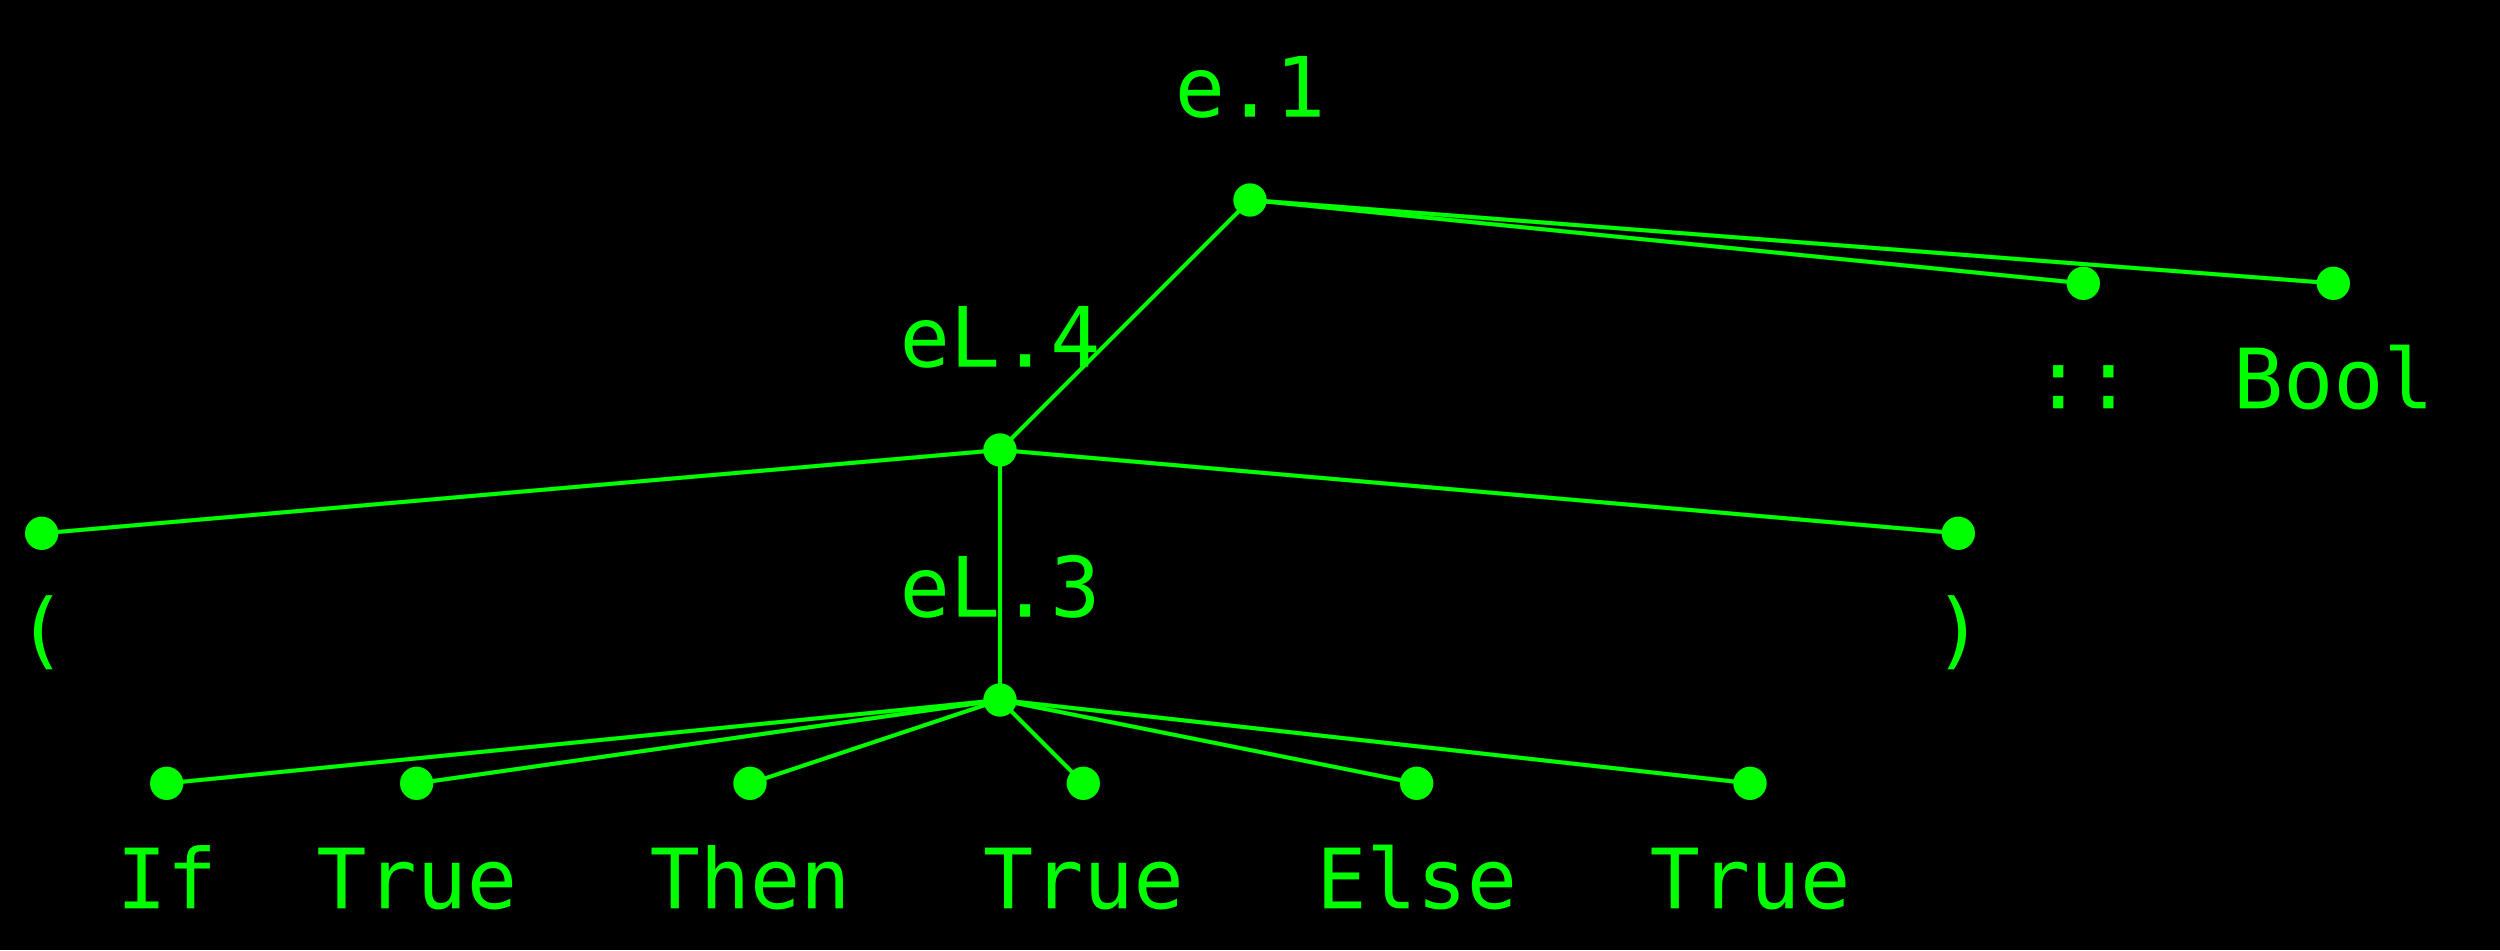
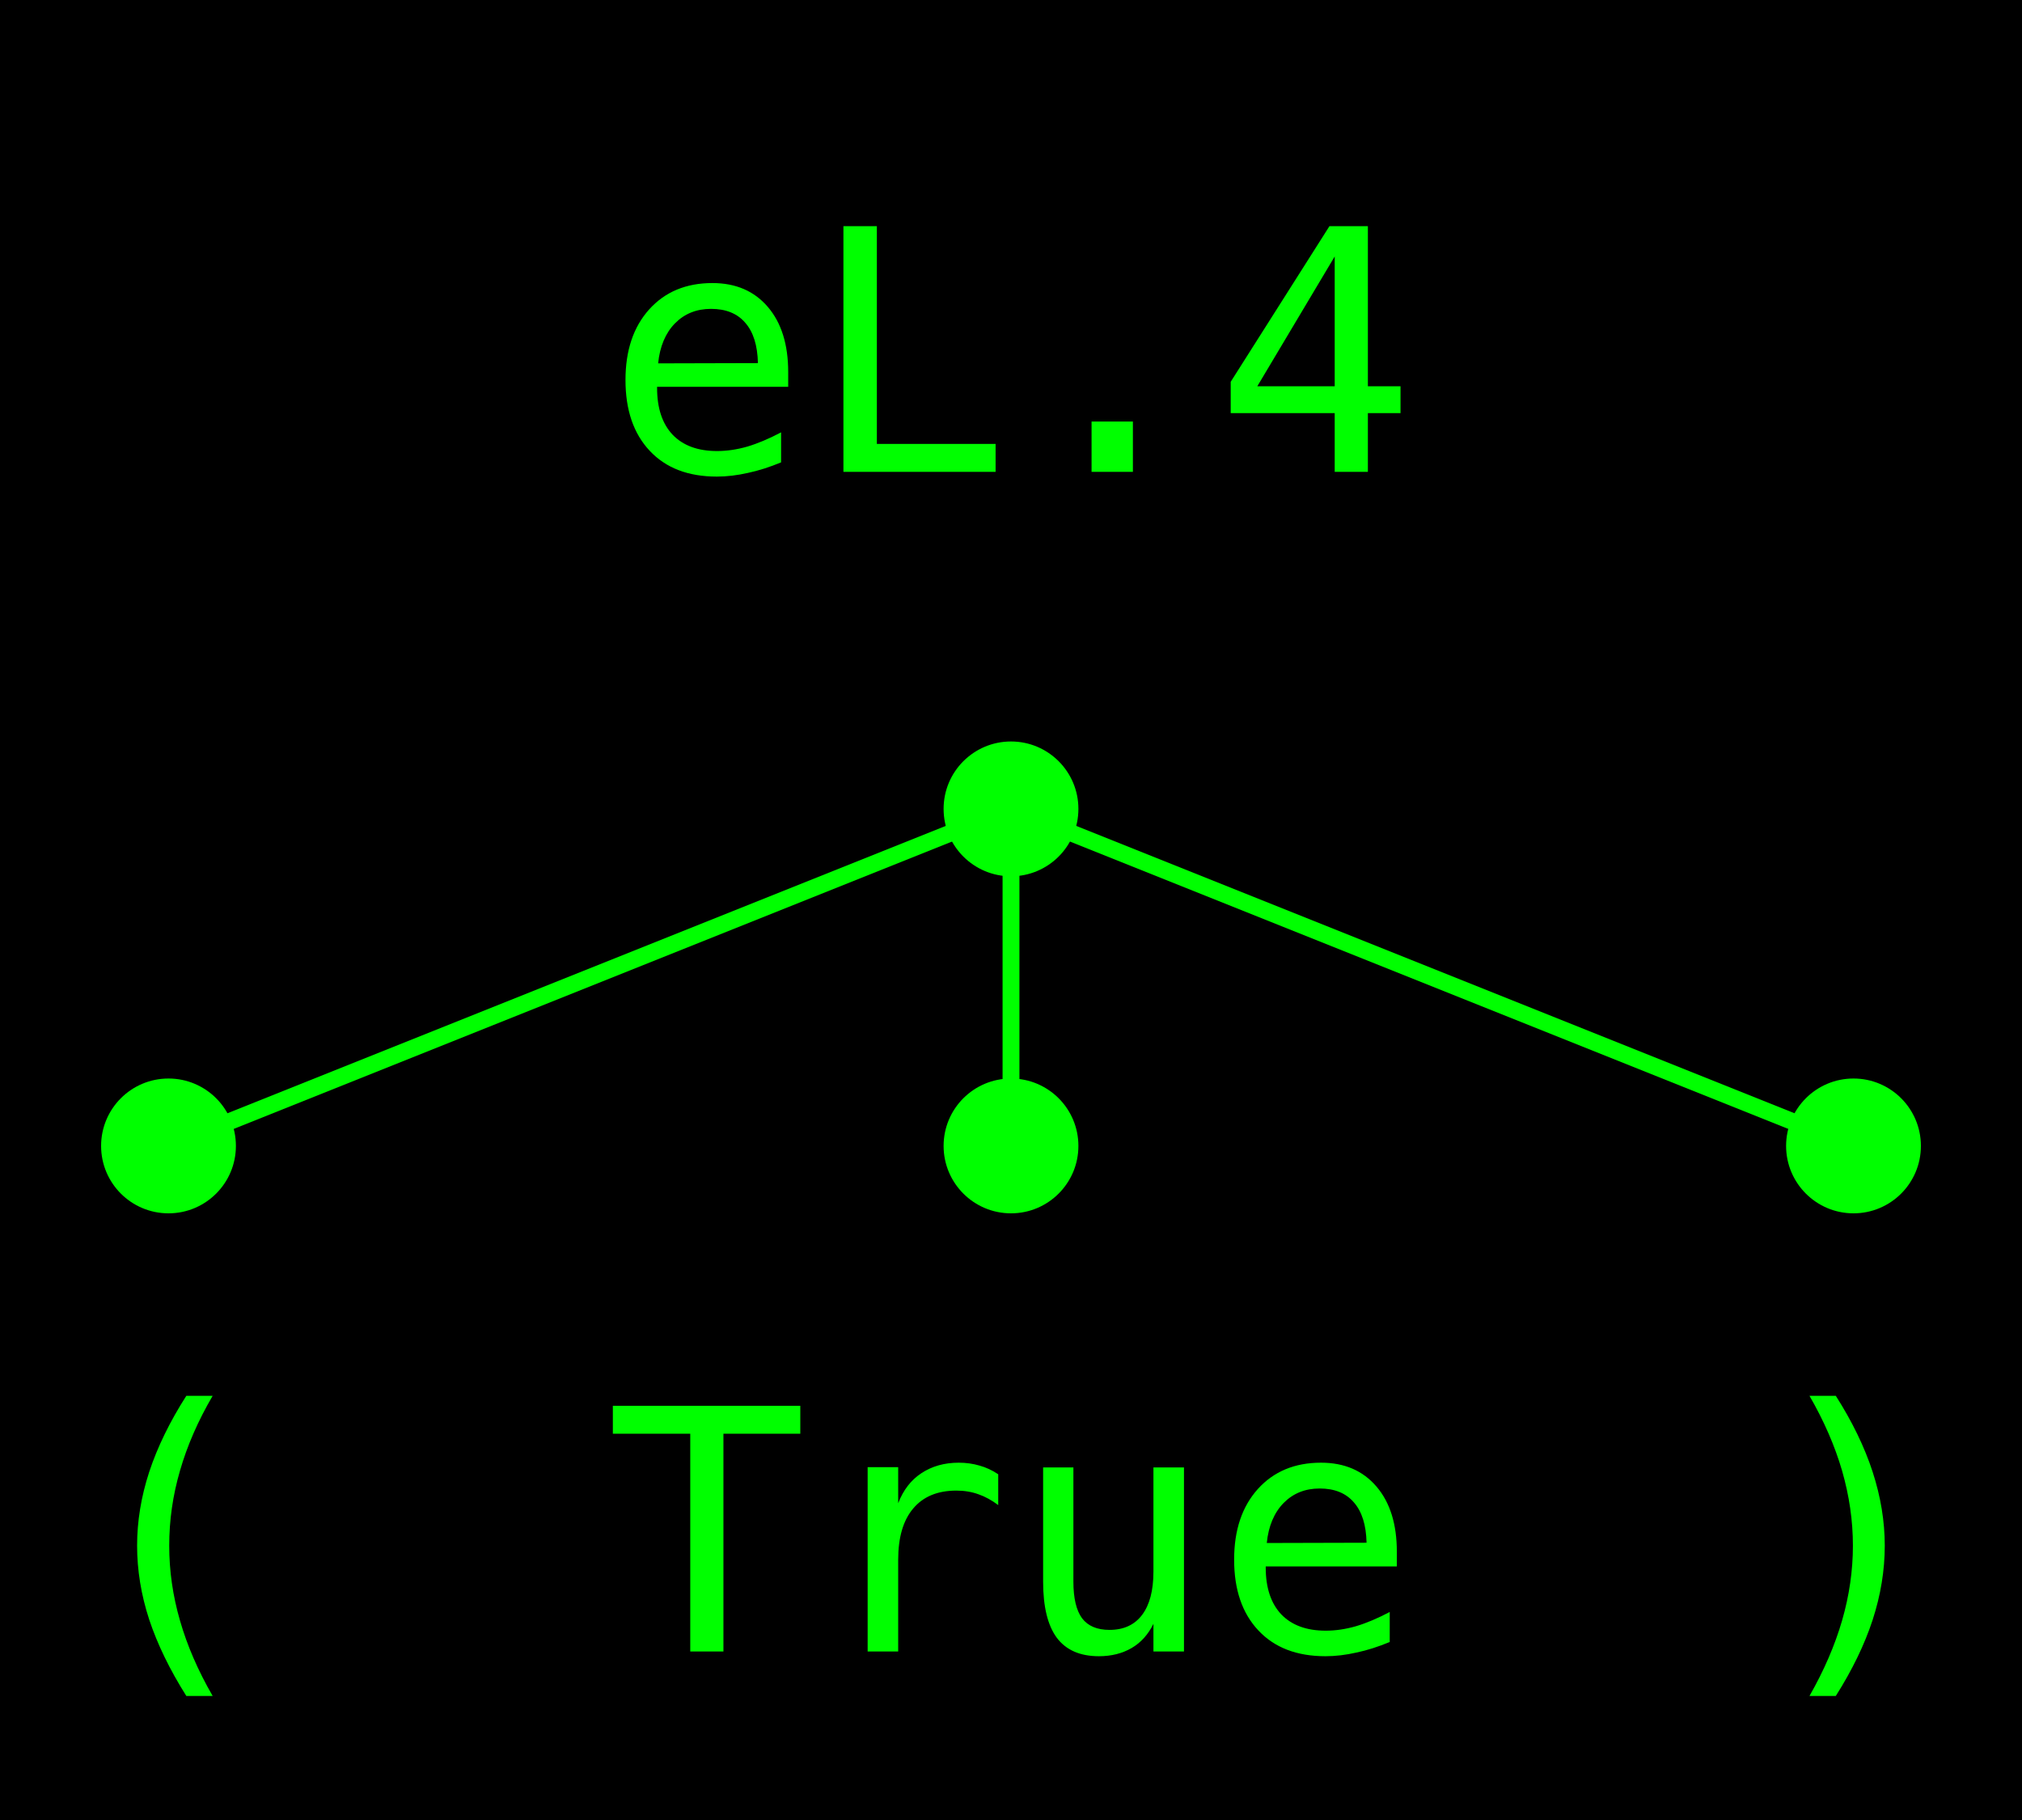
- <svg xmlns="http://www.w3.org/2000/svg" version="1.1" width="600" height="228" viewBox="0 0 600 228">
-   <rect width="600" height="228" fill="#000000" />
-   <rect x="281" y="8" width="39" height="30" fill="#000000" fill-opacity="0.5" />
-   <text x="300" y="28" font-size="20" text-anchor="middle" font-family="mono" fill="#00ff00">e.1</text>
-   <circle r="4" cx="300" cy="48" fill="#00ff00" />
-   <rect x="214" y="68" width="52" height="30" fill="#000000" fill-opacity="0.5" />
-   <text x="240" y="88" font-size="20" text-anchor="middle" font-family="mono" fill="#00ff00">eL.4</text>
-   <circle r="4" cx="240" cy="108" fill="#00ff00" />
-   <rect x="4" y="138" width="13" height="30" fill="#000000" fill-opacity="0.5" />
-   <text x="10" y="158" font-size="20" text-anchor="middle" font-family="mono" fill="#00ff00">(</text>
-   <circle r="4" cx="10" cy="128" fill="#00ff00" />
-   <rect x="214" y="128" width="52" height="30" fill="#000000" fill-opacity="0.5" />
-   <text x="240" y="148" font-size="20" text-anchor="middle" font-family="mono" fill="#00ff00">eL.3</text>
-   <circle r="4" cx="240" cy="168" fill="#00ff00" />
-   <rect x="27" y="198" width="26" height="30" fill="#000000" fill-opacity="0.5" />
-   <text x="40" y="218" font-size="20" text-anchor="middle" font-family="mono" fill="#00ff00">If</text>
-   <circle r="4" cx="40" cy="188" fill="#00ff00" />
-   <rect x="74" y="198" width="52" height="30" fill="#000000" fill-opacity="0.5" />
-   <text x="100" y="218" font-size="20" text-anchor="middle" font-family="mono" fill="#00ff00">True</text>
-   <circle r="4" cx="100" cy="188" fill="#00ff00" />
-   <rect x="154" y="198" width="52" height="30" fill="#000000" fill-opacity="0.5" />
-   <text x="180" y="218" font-size="20" text-anchor="middle" font-family="mono" fill="#00ff00">Then</text>
-   <circle r="4" cx="180" cy="188" fill="#00ff00" />
-   <rect x="234" y="198" width="52" height="30" fill="#000000" fill-opacity="0.5" />
-   <text x="260" y="218" font-size="20" text-anchor="middle" font-family="mono" fill="#00ff00">True</text>
-   <circle r="4" cx="260" cy="188" fill="#00ff00" />
-   <rect x="314" y="198" width="52" height="30" fill="#000000" fill-opacity="0.5" />
-   <text x="340" y="218" font-size="20" text-anchor="middle" font-family="mono" fill="#00ff00">Else</text>
-   <circle r="4" cx="340" cy="188" fill="#00ff00" />
-   <rect x="394" y="198" width="52" height="30" fill="#000000" fill-opacity="0.5" />
-   <text x="420" y="218" font-size="20" text-anchor="middle" font-family="mono" fill="#00ff00">True</text>
-   <circle r="4" cx="420" cy="188" fill="#00ff00" />
-   <rect x="464" y="138" width="13" height="30" fill="#000000" fill-opacity="0.5" />
-   <text x="470" y="158" font-size="20" text-anchor="middle" font-family="mono" fill="#00ff00">)</text>
-   <circle r="4" cx="470" cy="128" fill="#00ff00" />
-   <rect x="487" y="78" width="26" height="30" fill="#000000" fill-opacity="0.5" />
-   <text x="500" y="98" font-size="20" text-anchor="middle" font-family="mono" fill="#00ff00">::</text>
-   <circle r="4" cx="500" cy="68" fill="#00ff00" />
-   <rect x="534" y="78" width="52" height="30" fill="#000000" fill-opacity="0.5" />
-   <text x="560" y="98" font-size="20" text-anchor="middle" font-family="mono" fill="#00ff00">Bool</text>
-   <circle r="4" cx="560" cy="68" fill="#00ff00" />
-   <path d="M 300 48 , 240 108" stroke="#00ff00" stroke-width="1" stroke-linecap="round" />
-   <path d="M 300 48 , 500 68" stroke="#00ff00" stroke-width="1" stroke-linecap="round" />
-   <path d="M 300 48 , 560 68" stroke="#00ff00" stroke-width="1" stroke-linecap="round" />
-   <path d="M 240 108 , 10 128" stroke="#00ff00" stroke-width="1" stroke-linecap="round" />
-   <path d="M 240 108 , 240 168" stroke="#00ff00" stroke-width="1" stroke-linecap="round" />
-   <path d="M 240 108 , 470 128" stroke="#00ff00" stroke-width="1" stroke-linecap="round" />
-   <path d="M 240 168 , 40 188" stroke="#00ff00" stroke-width="1" stroke-linecap="round" />
-   <path d="M 240 168 , 100 188" stroke="#00ff00" stroke-width="1" stroke-linecap="round" />
-   <path d="M 240 168 , 180 188" stroke="#00ff00" stroke-width="1" stroke-linecap="round" />
-   <path d="M 240 168 , 260 188" stroke="#00ff00" stroke-width="1" stroke-linecap="round" />
-   <path d="M 240 168 , 340 188" stroke="#00ff00" stroke-width="1" stroke-linecap="round" />
-   <path d="M 240 168 , 420 188" stroke="#00ff00" stroke-width="1" stroke-linecap="round" />
+ <svg xmlns="http://www.w3.org/2000/svg" version="1.1" width="120" height="108" viewBox="0 0 120 108">
+   <rect width="120" height="108" fill="#000000" />
+   <rect x="34" y="8" width="52" height="30" fill="#000000" fill-opacity="0.5" />
+   <text x="60" y="28" font-size="20" text-anchor="middle" font-family="mono" fill="#00ff00">eL.4</text>
+   <circle r="4" cx="60" cy="48" fill="#00ff00" />
+   <rect x="4" y="78" width="13" height="30" fill="#000000" fill-opacity="0.5" />
+   <text x="10" y="98" font-size="20" text-anchor="middle" font-family="mono" fill="#00ff00">(</text>
+   <circle r="4" cx="10" cy="68" fill="#00ff00" />
+   <rect x="34" y="78" width="52" height="30" fill="#000000" fill-opacity="0.5" />
+   <text x="60" y="98" font-size="20" text-anchor="middle" font-family="mono" fill="#00ff00">True</text>
+   <circle r="4" cx="60" cy="68" fill="#00ff00" />
+   <rect x="104" y="78" width="13" height="30" fill="#000000" fill-opacity="0.5" />
+   <text x="110" y="98" font-size="20" text-anchor="middle" font-family="mono" fill="#00ff00">)</text>
+   <circle r="4" cx="110" cy="68" fill="#00ff00" />
+   <path d="M 60 48 , 10 68" stroke="#00ff00" stroke-width="1" stroke-linecap="round" />
+   <path d="M 60 48 , 60 68" stroke="#00ff00" stroke-width="1" stroke-linecap="round" />
+   <path d="M 60 48 , 110 68" stroke="#00ff00" stroke-width="1" stroke-linecap="round" />
</svg>
